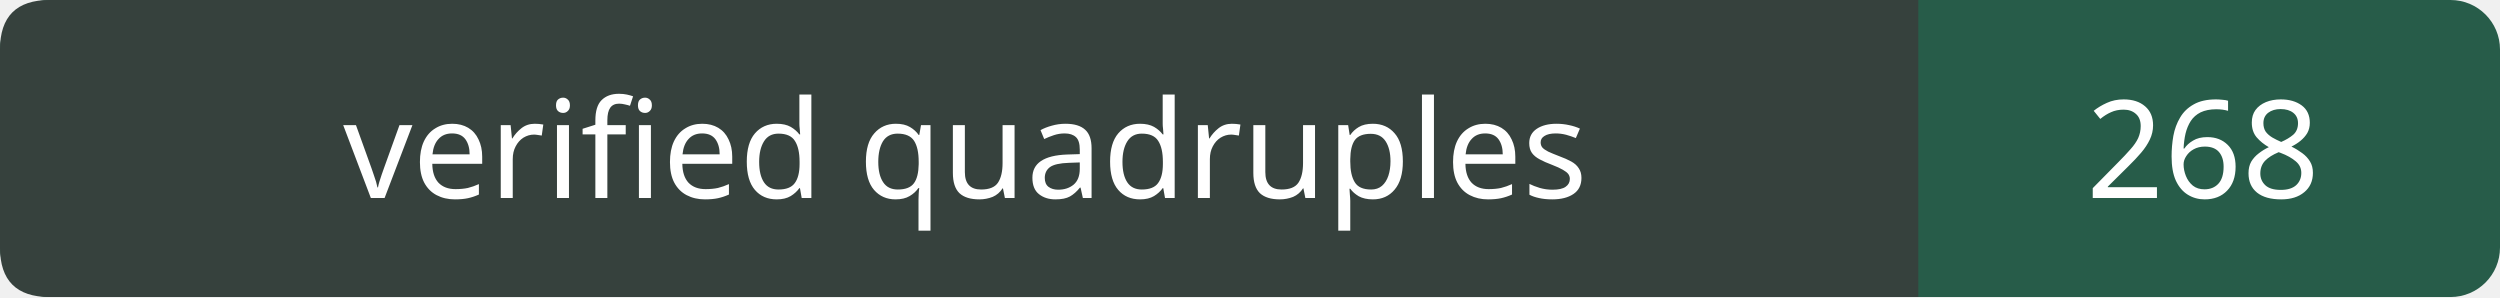
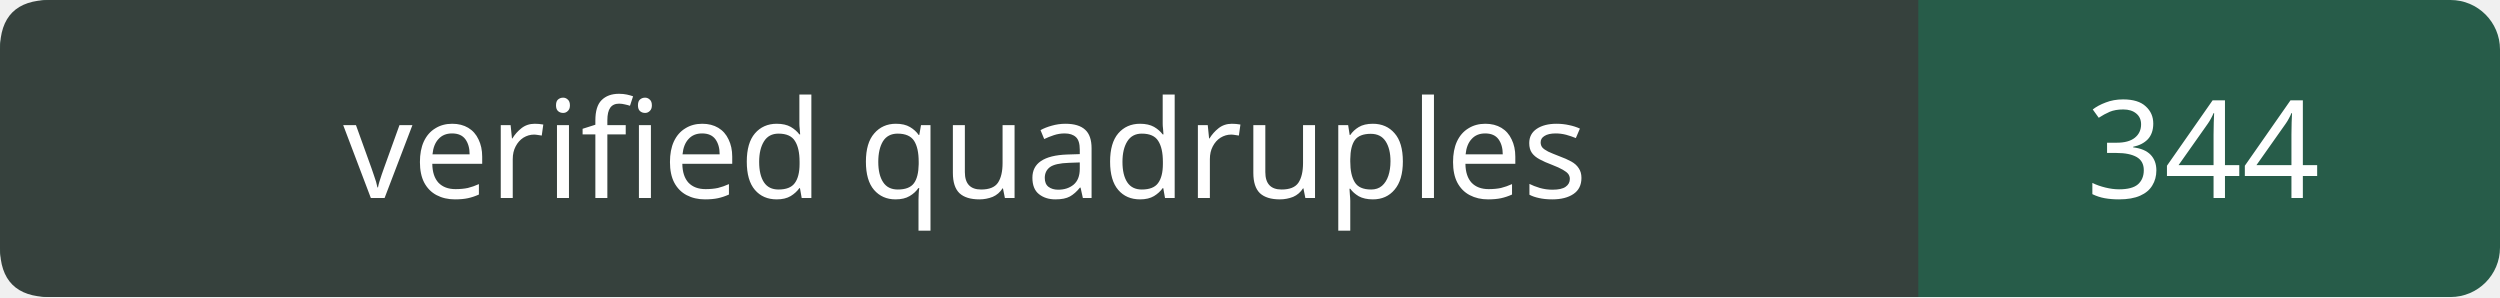
- <svg xmlns="http://www.w3.org/2000/svg" width="202" height="24" role="img" aria-label="verified quadruples: 268">
+ <svg xmlns="http://www.w3.org/2000/svg" width="202" height="24" role="img" aria-label="verified quadruples: 344">
  <rect width="202" height="24" rx="4" fill="#275c49" />
  <path d="M4 0h151v24H4Q0 24 0 20V4Q0 0 4 0" fill="#36413d" />
  <g fill="white" font-family="Verdana,sans-serif" font-size="11" text-anchor="middle">
    <text x="78" y="16">verified quadruples</text>
-     <text x="178" y="16">268</text>
+     <text x="178" y="16">344</text>
  </g>
</svg>
